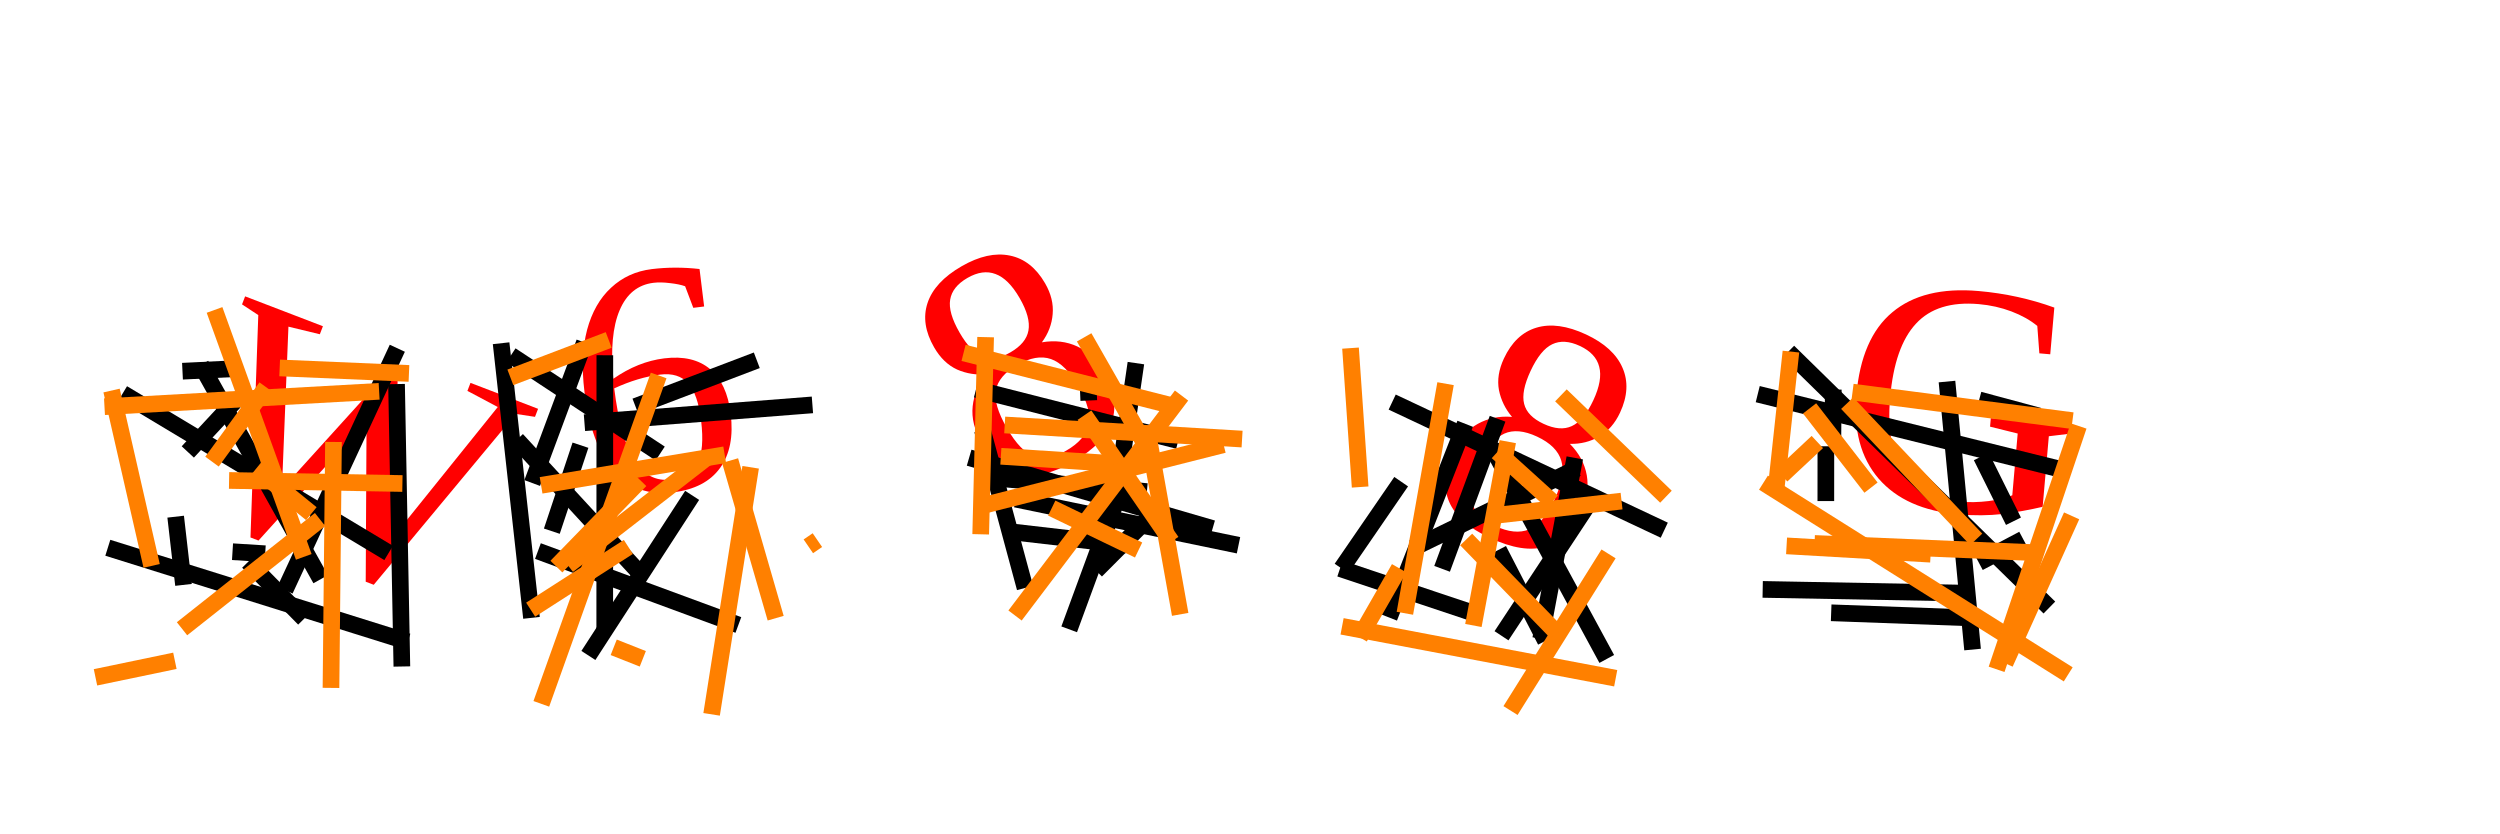
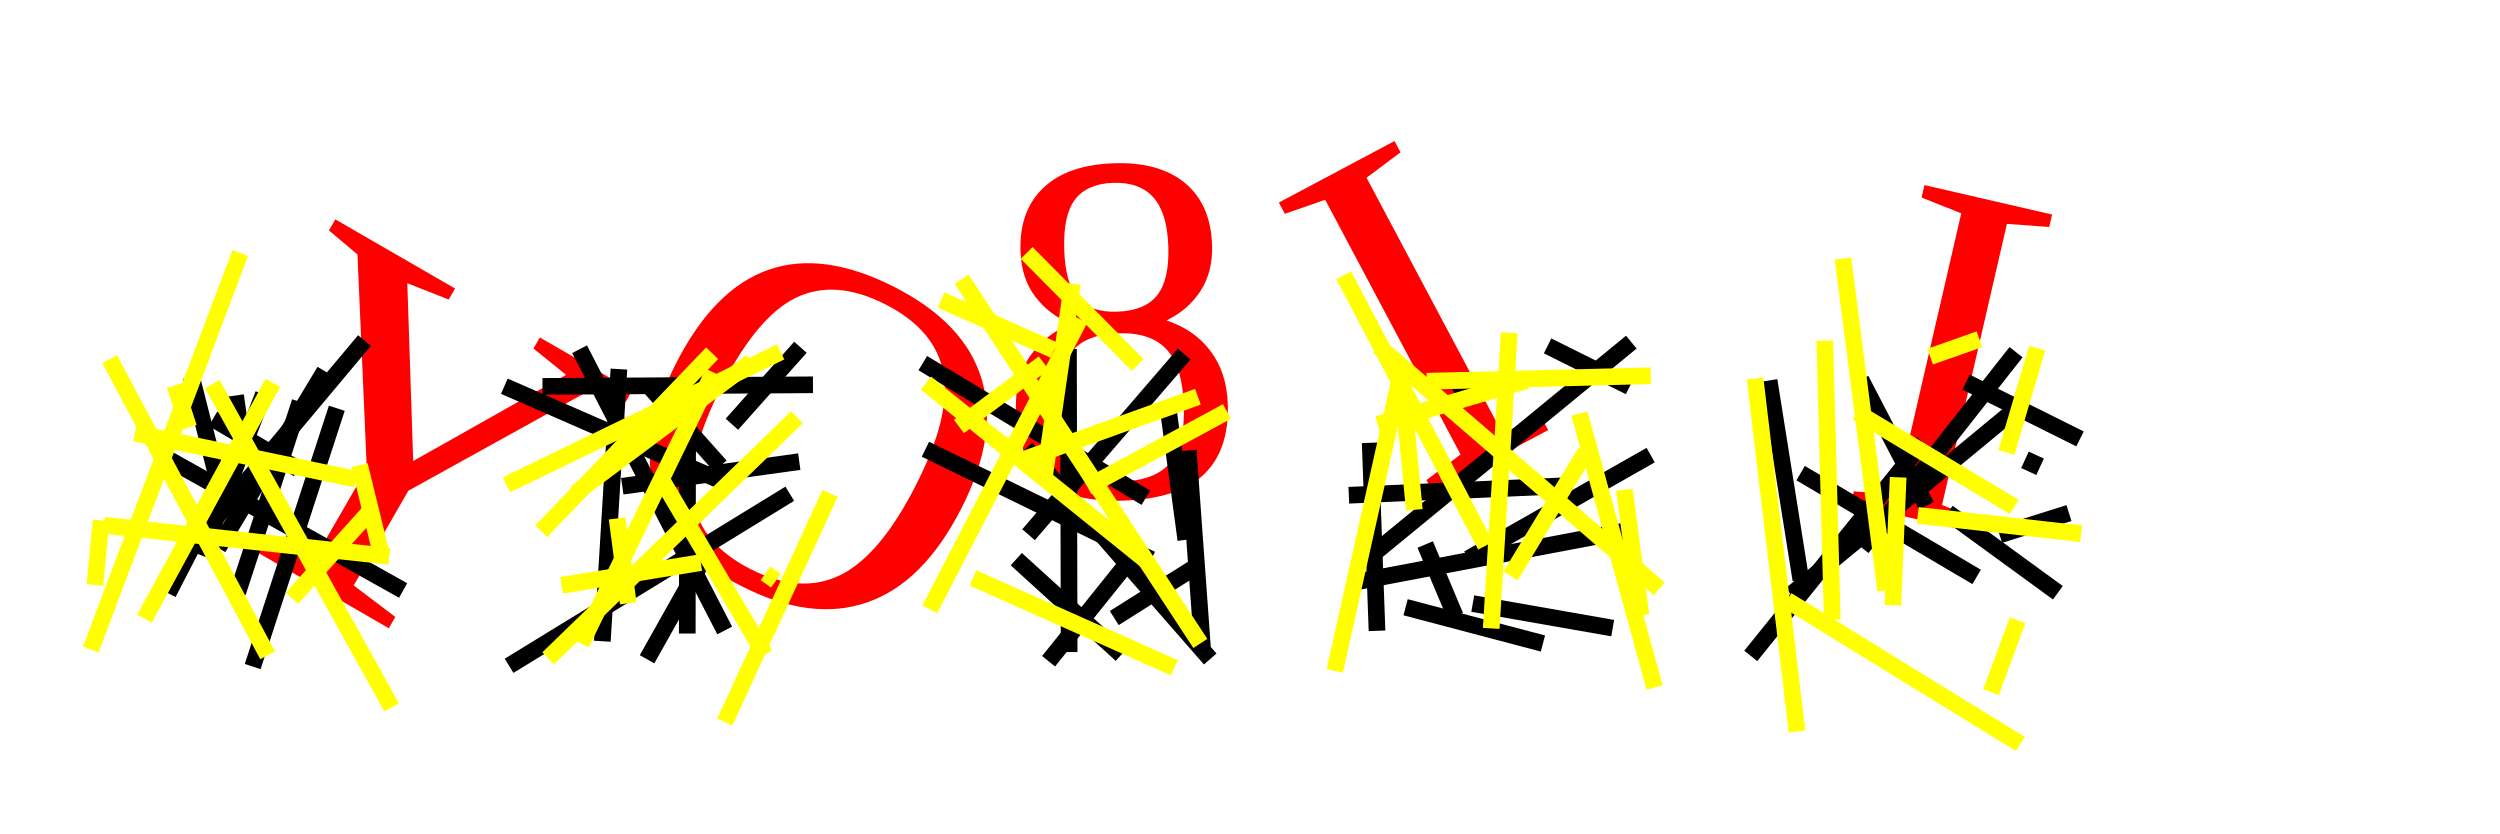
<svg xmlns="http://www.w3.org/2000/svg" baseProfile="tiny" height="50" version="1.2" width="150">
  <defs />
-   <text fill="red" font-size="20" transform="rotate(21, 10, 30)" x="10" y="30">W</text>
-   <line stroke="rgb(0%,0%,0%)" x1="14.067" x2="11.268" y1="24.104" y2="27.117" />
-   <line stroke="rgb(0%,0%,0%)" x1="24.112" x2="23.792" y1="39.99" y2="23.044" />
-   <line stroke="rgb(0%,0%,0%)" x1="10.949" x2="14.287" y1="22.273" y2="22.11" />
-   <line stroke="rgb(0%,0%,0%)" x1="6.469" x2="24.469" y1="32.866" y2="38.503" />
-   <line stroke="rgb(0%,0%,0%)" x1="14.885" x2="18.246" y1="33.713" y2="37.126" />
-   <line stroke="rgb(0%,0%,0%)" x1="11.01" x2="10.54" y1="35.093" y2="31.0" />
-   <line stroke="rgb(0%,0%,0%)" x1="17.1" x2="23.839" y1="35.404" y2="20.895" />
-   <line stroke="rgb(0%,0%,0%)" x1="15.911" x2="13.951" y1="33.225" y2="33.102" />
-   <line stroke="rgb(0%,0%,0%)" x1="12.054" x2="19.241" y1="21.893" y2="34.751" />
-   <line stroke="rgb(0%,0%,0%)" x1="23.318" x2="7.364" y1="33.177" y2="23.601" />
-   <line stroke="rgb(100%,50%,0%)" x1="12.72" x2="15.972" y1="27.698" y2="23.236" />
-   <line stroke="rgb(100%,50%,0%)" x1="18.681" x2="15.363" y1="30.82" y2="28.123" />
-   <line stroke="rgb(100%,50%,0%)" x1="18.226" x2="12.872" y1="33.413" y2="18.596" />
-   <line stroke="rgb(100%,50%,0%)" x1="19.205" x2="10.921" y1="31.172" y2="37.725" />
-   <line stroke="rgb(100%,50%,0%)" x1="9.099" x2="6.694" y1="33.954" y2="23.432" />
-   <line stroke="rgb(100%,50%,0%)" x1="10.493" x2="5.729" y1="39.648" y2="40.64" />
-   <line stroke="rgb(100%,50%,0%)" x1="24.537" x2="16.78" y1="22.406" y2="22.076" />
-   <line stroke="rgb(100%,50%,0%)" x1="24.145" x2="13.745" y1="29.011" y2="28.827" />
-   <line stroke="rgb(100%,50%,0%)" x1="22.748" x2="6.269" y1="23.479" y2="24.401" />
-   <line stroke="rgb(100%,50%,0%)" x1="20.009" x2="19.859" y1="26.517" y2="41.274" />
-   <text fill="red" font-size="20" transform="rotate(-7, 35, 30)" x="35" y="30">6</text>
-   <line stroke="rgb(0%,0%,0%)" x1="35.066" x2="31.932" y1="20.549" y2="28.981" />
-   <line stroke="rgb(0%,0%,0%)" x1="33.11" x2="34.828" y1="31.871" y2="26.712" />
-   <line stroke="rgb(0%,0%,0%)" x1="36.29" x2="36.284" y1="21.314" y2="37.742" />
-   <line stroke="rgb(0%,0%,0%)" x1="38.577" x2="31.008" y1="34.598" y2="26.382" />
-   <line stroke="rgb(0%,0%,0%)" x1="44.302" x2="32.276" y1="37.498" y2="33.063" />
-   <line stroke="rgb(0%,0%,0%)" x1="30.657" x2="39.611" y1="21.318" y2="27.213" />
-   <line stroke="rgb(0%,0%,0%)" x1="41.529" x2="35.303" y1="29.722" y2="39.328" />
-   <line stroke="rgb(0%,0%,0%)" x1="30.066" x2="31.889" y1="20.594" y2="37.071" />
-   <line stroke="rgb(0%,0%,0%)" x1="48.745" x2="35.067" y1="24.293" y2="25.363" />
-   <line stroke="rgb(0%,0%,0%)" x1="45.408" x2="38.128" y1="21.617" y2="24.386" />
-   <line stroke="rgb(100%,50%,0%)" x1="38.42" x2="33.383" y1="28.816" y2="33.996" />
-   <line stroke="rgb(100%,50%,0%)" x1="42.441" x2="34.072" y1="27.431" y2="33.918" />
-   <line stroke="rgb(100%,50%,0%)" x1="48.5" x2="49.043" y1="32.779" y2="32.407" />
-   <line stroke="rgb(100%,50%,0%)" x1="38.568" x2="36.823" y1="39.529" y2="38.839" />
-   <line stroke="rgb(100%,50%,0%)" x1="39.519" x2="32.479" y1="22.528" y2="42.231" />
-   <line stroke="rgb(100%,50%,0%)" x1="36.522" x2="30.622" y1="20.396" y2="22.642" />
-   <line stroke="rgb(100%,50%,0%)" x1="46.54" x2="43.805" y1="37.091" y2="27.635" />
-   <line stroke="rgb(100%,50%,0%)" x1="45.039" x2="42.696" y1="28.037" y2="42.861" />
-   <line stroke="rgb(100%,50%,0%)" x1="31.839" x2="37.701" y1="36.58" y2="32.816" />
-   <line stroke="rgb(100%,50%,0%)" x1="32.465" x2="43.481" y1="29.12" y2="27.285" />
-   <text fill="red" font-size="20" transform="rotate(-30, 60, 30)" x="60" y="30">8</text>
-   <line stroke="rgb(0%,0%,0%)" x1="58.84" x2="68.814" y1="28.613" y2="29.495" />
-   <line stroke="rgb(0%,0%,0%)" x1="60.487" x2="67.583" y1="31.887" y2="32.707" />
-   <line stroke="rgb(0%,0%,0%)" x1="65.762" x2="69.533" y1="34.236" y2="30.46" />
-   <line stroke="rgb(0%,0%,0%)" x1="61.503" x2="58.947" y1="35.276" y2="25.808" />
-   <line stroke="rgb(0%,0%,0%)" x1="60.942" x2="74.31" y1="29.947" y2="32.716" />
-   <line stroke="rgb(0%,0%,0%)" x1="70.694" x2="58.561" y1="26.439" y2="23.357" />
-   <line stroke="rgb(0%,0%,0%)" x1="72.756" x2="58.148" y1="31.712" y2="27.461" />
-   <line stroke="rgb(0%,0%,0%)" x1="67.776" x2="64.151" y1="27.897" y2="37.76" />
-   <line stroke="rgb(0%,0%,0%)" x1="66.979" x2="68.154" y1="29.845" y2="21.787" />
-   <line stroke="rgb(0%,0%,0%)" x1="65.327" x2="65.268" y1="24.031" y2="22.701" />
-   <line stroke="rgb(100%,50%,0%)" x1="60.902" x2="70.892" y1="36.93" y2="23.733" />
-   <line stroke="rgb(100%,50%,0%)" x1="57.813" x2="70.598" y1="21.173" y2="24.412" />
-   <line stroke="rgb(100%,50%,0%)" x1="67.04" x2="60.051" y1="27.83" y2="27.377" />
-   <line stroke="rgb(100%,50%,0%)" x1="70.811" x2="68.872" y1="36.862" y2="26.035" />
-   <line stroke="rgb(100%,50%,0%)" x1="68.765" x2="65.049" y1="26.758" y2="20.241" />
-   <line stroke="rgb(100%,50%,0%)" x1="63.104" x2="68.316" y1="30.486" y2="33.001" />
-   <line stroke="rgb(100%,50%,0%)" x1="70.292" x2="65.067" y1="32.496" y2="24.91" />
-   <line stroke="rgb(100%,50%,0%)" x1="59.137" x2="58.842" y1="20.228" y2="32.058" />
-   <line stroke="rgb(100%,50%,0%)" x1="74.525" x2="60.283" y1="26.344" y2="25.498" />
-   <line stroke="rgb(100%,50%,0%)" x1="58.6" x2="73.415" y1="30.427" y2="26.68" />
-   <text fill="red" font-size="20" transform="rotate(25, 85, 30)" x="85" y="30">8</text>
-   <line stroke="rgb(0%,0%,0%)" x1="88.205" x2="80.399" y1="36.723" y2="34.113" />
-   <line stroke="rgb(0%,0%,0%)" x1="84.07" x2="80.493" y1="28.9" y2="34.108" />
-   <line stroke="rgb(0%,0%,0%)" x1="96.405" x2="89.511" y1="39.536" y2="26.822" />
-   <line stroke="rgb(0%,0%,0%)" x1="94.62" x2="84.777" y1="28.099" y2="32.89" />
-   <line stroke="rgb(0%,0%,0%)" x1="92.441" x2="94.487" y1="38.328" y2="27.473" />
-   <line stroke="rgb(0%,0%,0%)" x1="90.09" x2="95.632" y1="38.146" y2="29.744" />
-   <line stroke="rgb(0%,0%,0%)" x1="87.91" x2="83.352" y1="25.427" y2="37.053" />
-   <line stroke="rgb(0%,0%,0%)" x1="86.525" x2="89.855" y1="34.13" y2="25.125" />
-   <line stroke="rgb(0%,0%,0%)" x1="89.914" x2="92.731" y1="32.99" y2="38.449" />
-   <line stroke="rgb(0%,0%,0%)" x1="83.531" x2="99.856" y1="24.125" y2="31.812" />
-   <line stroke="rgb(100%,50%,0%)" x1="83.951" x2="81.573" y1="34.096" y2="38.24" />
-   <line stroke="rgb(100%,50%,0%)" x1="96.513" x2="90.631" y1="33.233" y2="42.633" />
-   <line stroke="rgb(100%,50%,0%)" x1="84.293" x2="86.733" y1="36.797" y2="23.021" />
-   <line stroke="rgb(100%,50%,0%)" x1="80.525" x2="96.942" y1="37.58" y2="40.695" />
-   <line stroke="rgb(100%,50%,0%)" x1="89.51" x2="97.294" y1="30.946" y2="30.066" />
-   <line stroke="rgb(100%,50%,0%)" x1="87.971" x2="93.42" y1="32.37" y2="37.982" />
-   <line stroke="rgb(100%,50%,0%)" x1="93.655" x2="99.957" y1="23.721" y2="29.803" />
-   <line stroke="rgb(100%,50%,0%)" x1="81.608" x2="81.031" y1="29.222" y2="20.887" />
-   <line stroke="rgb(100%,50%,0%)" x1="93.14" x2="89.841" y1="30.105" y2="27.119" />
-   <line stroke="rgb(100%,50%,0%)" x1="90.464" x2="88.404" y1="26.499" y2="37.529" />
-   <text fill="red" font-size="20" transform="rotate(5, 110, 30)" x="110" y="30">G</text>
-   <line stroke="rgb(0%,0%,0%)" x1="118.748" x2="122.336" y1="23.994" y2="24.959" />
-   <line stroke="rgb(0%,0%,0%)" x1="118.73" x2="121.39" y1="33.758" y2="32.347" />
-   <line stroke="rgb(0%,0%,0%)" x1="123.552" x2="105.464" y1="28.138" y2="23.648" />
-   <line stroke="rgb(0%,0%,0%)" x1="109.552" x2="109.55" y1="26.776" y2="30.065" />
-   <line stroke="rgb(0%,0%,0%)" x1="116.819" x2="118.354" y1="22.893" y2="38.973" />
-   <line stroke="rgb(0%,0%,0%)" x1="118.493" x2="109.87" y1="37.082" y2="36.767" />
-   <line stroke="rgb(0%,0%,0%)" x1="120.808" x2="118.88" y1="31.274" y2="27.39" />
-   <line stroke="rgb(0%,0%,0%)" x1="109.997" x2="109.972" y1="23.373" y2="26.459" />
-   <line stroke="rgb(0%,0%,0%)" x1="118.293" x2="105.761" y1="35.596" y2="35.364" />
-   <line stroke="rgb(0%,0%,0%)" x1="122.963" x2="107.298" y1="36.452" y2="21.101" />
-   <line stroke="rgb(100%,50%,0%)" x1="124.348" x2="111.151" y1="25.239" y2="23.526" />
-   <line stroke="rgb(100%,50%,0%)" x1="105.808" x2="124.093" y1="28.96" y2="40.462" />
-   <line stroke="rgb(100%,50%,0%)" x1="107.456" x2="106.575" y1="21.096" y2="29.241" />
-   <line stroke="rgb(100%,50%,0%)" x1="124.715" x2="119.796" y1="25.558" y2="40.16" />
-   <line stroke="rgb(100%,50%,0%)" x1="124.298" x2="120.303" y1="30.951" y2="39.794" />
-   <line stroke="rgb(100%,50%,0%)" x1="108.873" x2="122.212" y1="32.607" y2="33.166" />
-   <line stroke="rgb(100%,50%,0%)" x1="107.194" x2="115.838" y1="32.752" y2="33.252" />
-   <line stroke="rgb(100%,50%,0%)" x1="106.899" x2="109.04" y1="28.524" y2="26.52" />
-   <line stroke="rgb(100%,50%,0%)" x1="110.83" x2="118.571" y1="24.192" y2="32.361" />
-   <line stroke="rgb(100%,50%,0%)" x1="108.576" x2="112.26" y1="24.503" y2="29.258" />
+   <text fill="red" font-size="30" transform="rotate(30, 10, 30)" x="10" y="30">Y</text>
+   <line stroke="rgb(0%,0%,0%)" x1="17.88" x2="12.779" y1="28.143" y2="25.13" />
+   <line stroke="rgb(0%,0%,0%)" x1="10.167" x2="24.187" y1="27.589" y2="35.429" />
+   <line stroke="rgb(0%,0%,0%)" x1="12.97" x2="11.486" y1="28.449" y2="22.596" />
+   <line stroke="rgb(0%,0%,0%)" x1="12.111" x2="15.803" y1="33.331" y2="23.653" />
+   <line stroke="rgb(0%,0%,0%)" x1="18.002" x2="14.26" y1="24.112" y2="35.555" />
+   <line stroke="rgb(0%,0%,0%)" x1="10.09" x2="13.102" y1="35.595" y2="29.751" />
+   <line stroke="rgb(0%,0%,0%)" x1="20.208" x2="15.161" y1="24.495" y2="39.993" />
+   <line stroke="rgb(0%,0%,0%)" x1="19.481" x2="13.089" y1="22.268" y2="32.872" />
+   <line stroke="rgb(0%,0%,0%)" x1="10.281" x2="21.868" y1="34.26" y2="20.433" />
+   <line stroke="rgb(0%,0%,0%)" x1="14.697" x2="14.134" y1="27.705" y2="23.731" />
+   <line stroke="rgb(100%,100%,0%)" x1="22.399" x2="17.515" y1="30.453" y2="35.896" />
+   <line stroke="rgb(100%,100%,0%)" x1="23.355" x2="6.232" y1="33.381" y2="31.518" />
+   <line stroke="rgb(100%,100%,0%)" x1="6.58" x2="16.058" y1="21.551" y2="39.319" />
+   <line stroke="rgb(100%,100%,0%)" x1="16.37" x2="8.67" y1="22.971" y2="37.12" />
+   <line stroke="rgb(100%,100%,0%)" x1="21.572" x2="22.824" y1="27.909" y2="33.026" />
+   <line stroke="rgb(100%,100%,0%)" x1="6.068" x2="5.699" y1="31.23" y2="35.098" />
+   <line stroke="rgb(100%,100%,0%)" x1="5.445" x2="14.414" y1="38.975" y2="15.179" />
+   <line stroke="rgb(100%,100%,0%)" x1="11.323" x2="10.495" y1="25.648" y2="23.122" />
+   <line stroke="rgb(100%,100%,0%)" x1="8.093" x2="21.354" y1="25.986" y2="28.751" />
+   <line stroke="rgb(100%,100%,0%)" x1="12.736" x2="23.495" y1="23.046" y2="42.441" />
+   <text fill="red" font-size="30" transform="rotate(27, 35, 30)" x="35" y="30">O</text>
+   <line stroke="rgb(0%,0%,0%)" x1="41.261" x2="41.236" y1="23.49" y2="38.012" />
+   <line stroke="rgb(0%,0%,0%)" x1="43.48" x2="34.774" y1="37.828" y2="20.952" />
+   <line stroke="rgb(0%,0%,0%)" x1="39.03" x2="43.221" y1="23.265" y2="27.964" />
+   <line stroke="rgb(0%,0%,0%)" x1="37.136" x2="36.14" y1="22.146" y2="38.474" />
+   <line stroke="rgb(0%,0%,0%)" x1="37.337" x2="47.956" y1="29.174" y2="27.697" />
+   <line stroke="rgb(0%,0%,0%)" x1="43.526" x2="30.26" y1="28.968" y2="23.174" />
+   <line stroke="rgb(0%,0%,0%)" x1="38.823" x2="42.093" y1="39.557" y2="33.736" />
+   <line stroke="rgb(0%,0%,0%)" x1="30.545" x2="47.386" y1="39.947" y2="29.624" />
+   <line stroke="rgb(0%,0%,0%)" x1="32.55" x2="48.778" y1="23.184" y2="23.088" />
+   <line stroke="rgb(0%,0%,0%)" x1="43.913" x2="48.026" y1="25.454" y2="20.835" />
+   <line stroke="rgb(100%,100%,0%)" x1="30.385" x2="46.84" y1="29.089" y2="21.114" />
+   <line stroke="rgb(100%,100%,0%)" x1="37.693" x2="37.024" y1="36.196" y2="31.104" />
+   <line stroke="rgb(100%,100%,0%)" x1="45.931" x2="46.551" y1="34.401" y2="34.845" />
+   <line stroke="rgb(100%,100%,0%)" x1="49.805" x2="43.49" y1="29.604" y2="43.322" />
+   <line stroke="rgb(100%,100%,0%)" x1="34.534" x2="45.076" y1="29.579" y2="21.705" />
+   <line stroke="rgb(100%,100%,0%)" x1="32.889" x2="47.819" y1="39.496" y2="25.033" />
+   <line stroke="rgb(100%,100%,0%)" x1="42.798" x2="34.878" y1="22.346" y2="38.623" />
+   <line stroke="rgb(100%,100%,0%)" x1="42.729" x2="32.476" y1="21.193" y2="31.875" />
+   <line stroke="rgb(100%,100%,0%)" x1="45.895" x2="39.785" y1="39.27" y2="28.922" />
+   <line stroke="rgb(100%,100%,0%)" x1="42.045" x2="33.694" y1="33.754" y2="35.12" />
+   <text fill="red" font-size="30" transform="rotate(-2, 60, 30)" x="60" y="30">8</text>
+   <line stroke="rgb(0%,0%,0%)" x1="69.08" x2="55.525" y1="33.559" y2="26.956" />
+   <line stroke="rgb(0%,0%,0%)" x1="72.613" x2="61.57" y1="39.54" y2="26.898" />
+   <line stroke="rgb(0%,0%,0%)" x1="71.79" x2="66.855" y1="33.973" y2="37.083" />
+   <line stroke="rgb(0%,0%,0%)" x1="55.367" x2="68.751" y1="21.788" y2="29.866" />
+   <line stroke="rgb(0%,0%,0%)" x1="60.977" x2="67.281" y1="33.549" y2="39.282" />
+   <line stroke="rgb(0%,0%,0%)" x1="72.147" x2="71.293" y1="38.827" y2="27.027" />
+   <line stroke="rgb(0%,0%,0%)" x1="68.415" x2="62.914" y1="32.825" y2="39.675" />
+   <line stroke="rgb(0%,0%,0%)" x1="64.108" x2="64.148" y1="20.938" y2="39.124" />
+   <line stroke="rgb(0%,0%,0%)" x1="71.15" x2="70.075" y1="32.387" y2="24.407" />
+   <line stroke="rgb(0%,0%,0%)" x1="71.051" x2="61.713" y1="21.244" y2="32.083" />
+   <line stroke="rgb(100%,100%,0%)" x1="72.02" x2="57.7" y1="38.607" y2="16.75" />
+   <line stroke="rgb(100%,100%,0%)" x1="55.557" x2="68.772" y1="22.987" y2="33.638" />
+   <line stroke="rgb(100%,100%,0%)" x1="58.377" x2="70.456" y1="34.674" y2="40.066" />
+   <line stroke="rgb(100%,100%,0%)" x1="62.686" x2="64.344" y1="28.461" y2="17.023" />
+   <line stroke="rgb(100%,100%,0%)" x1="61.224" x2="71.875" y1="27.64" y2="23.804" />
+   <line stroke="rgb(100%,100%,0%)" x1="68.255" x2="61.6" y1="21.895" y2="15.177" />
+   <line stroke="rgb(100%,100%,0%)" x1="65.25" x2="73.615" y1="29.215" y2="24.69" />
+   <line stroke="rgb(100%,100%,0%)" x1="57.536" x2="62.625" y1="25.589" y2="21.782" />
+   <line stroke="rgb(100%,100%,0%)" x1="63.239" x2="56.463" y1="21.008" y2="18.003" />
+   <line stroke="rgb(100%,100%,0%)" x1="55.792" x2="64.786" y1="36.556" y2="19.146" />
+   <text fill="red" font-size="30" transform="rotate(-28, 85, 30)" x="85" y="30">I</text>
+   <line stroke="rgb(0%,0%,0%)" x1="94.285" x2="80.93" y1="29.128" y2="29.715" />
+   <line stroke="rgb(0%,0%,0%)" x1="84.336" x2="92.576" y1="36.435" y2="38.611" />
+   <line stroke="rgb(0%,0%,0%)" x1="97.337" x2="81.319" y1="31.885" y2="34.923" />
+   <line stroke="rgb(0%,0%,0%)" x1="82.621" x2="82.211" y1="37.848" y2="26.568" />
+   <line stroke="rgb(0%,0%,0%)" x1="96.762" x2="88.365" y1="37.688" y2="36.215" />
+   <line stroke="rgb(0%,0%,0%)" x1="87.317" x2="85.511" y1="36.968" y2="32.671" />
+   <line stroke="rgb(0%,0%,0%)" x1="82.092" x2="97.879" y1="33.484" y2="20.527" />
+   <line stroke="rgb(0%,0%,0%)" x1="88.1" x2="99.04" y1="33.521" y2="27.306" />
+   <line stroke="rgb(0%,0%,0%)" x1="97.774" x2="92.856" y1="23.205" y2="20.753" />
+   <line stroke="rgb(0%,0%,0%)" x1="87.181" x2="88.392" y1="23.43" y2="22.766" />
+   <line stroke="rgb(100%,100%,0%)" x1="82.663" x2="91.552" y1="25.455" y2="22.846" />
+   <line stroke="rgb(100%,100%,0%)" x1="90.635" x2="95.134" y1="34.552" y2="27.119" />
+   <line stroke="rgb(100%,100%,0%)" x1="99.043" x2="85.599" y1="22.545" y2="22.874" />
+   <line stroke="rgb(100%,100%,0%)" x1="94.765" x2="99.276" y1="24.812" y2="41.25" />
+   <line stroke="rgb(100%,100%,0%)" x1="84.166" x2="80.086" y1="21.961" y2="40.254" />
+   <line stroke="rgb(100%,100%,0%)" x1="98.455" x2="97.463" y1="36.906" y2="29.387" />
+   <line stroke="rgb(100%,100%,0%)" x1="89.473" x2="90.555" y1="37.704" y2="19.961" />
+   <line stroke="rgb(100%,100%,0%)" x1="89.133" x2="80.623" y1="32.744" y2="16.52" />
+   <line stroke="rgb(100%,100%,0%)" x1="82.721" x2="99.558" y1="20.79" y2="35.328" />
+   <line stroke="rgb(100%,100%,0%)" x1="84.859" x2="84.006" y1="30.59" y2="21.707" />
+   <text fill="red" font-size="30" transform="rotate(13, 110, 30)" x="110" y="30">I</text>
+   <line stroke="rgb(0%,0%,0%)" x1="105.045" x2="115.378" y1="39.355" y2="26.545" />
+   <line stroke="rgb(0%,0%,0%)" x1="124.801" x2="117.964" y1="26.335" y2="22.928" />
+   <line stroke="rgb(0%,0%,0%)" x1="107.458" x2="120.749" y1="35.676" y2="24.698" />
+   <line stroke="rgb(0%,0%,0%)" x1="111.718" x2="120.963" y1="32.874" y2="21.132" />
+   <line stroke="rgb(0%,0%,0%)" x1="119.976" x2="124.138" y1="32.095" y2="30.785" />
+   <line stroke="rgb(0%,0%,0%)" x1="111.656" x2="115.584" y1="22.779" y2="30.348" />
+   <line stroke="rgb(0%,0%,0%)" x1="106.146" x2="108.052" y1="22.827" y2="34.795" />
+   <line stroke="rgb(0%,0%,0%)" x1="123.472" x2="116.864" y1="35.565" y2="30.752" />
+   <line stroke="rgb(0%,0%,0%)" x1="122.179" x2="121.724" y1="27.306" y2="28.291" />
+   <line stroke="rgb(0%,0%,0%)" x1="118.599" x2="108.038" y1="34.616" y2="28.389" />
+   <line stroke="rgb(100%,100%,0%)" x1="124.865" x2="115.066" y1="32.024" y2="30.923" />
+   <line stroke="rgb(100%,100%,0%)" x1="111.43" x2="120.856" y1="24.756" y2="30.416" />
+   <line stroke="rgb(100%,100%,0%)" x1="109.936" x2="109.488" y1="37.179" y2="20.442" />
+   <line stroke="rgb(100%,100%,0%)" x1="120.384" x2="122.233" y1="27.144" y2="20.888" />
+   <line stroke="rgb(100%,100%,0%)" x1="107.222" x2="121.224" y1="36.017" y2="44.639" />
+   <line stroke="rgb(100%,100%,0%)" x1="115.81" x2="118.764" y1="21.398" y2="20.356" />
+   <line stroke="rgb(100%,100%,0%)" x1="113.889" x2="113.57" y1="28.637" y2="36.313" />
+   <line stroke="rgb(100%,100%,0%)" x1="105.304" x2="107.821" y1="22.708" y2="43.886" />
+   <line stroke="rgb(100%,100%,0%)" x1="113.144" x2="110.576" y1="35.415" y2="15.511" />
+   <line stroke="rgb(100%,100%,0%)" x1="121.055" x2="119.462" y1="37.217" y2="41.526" />
</svg>
